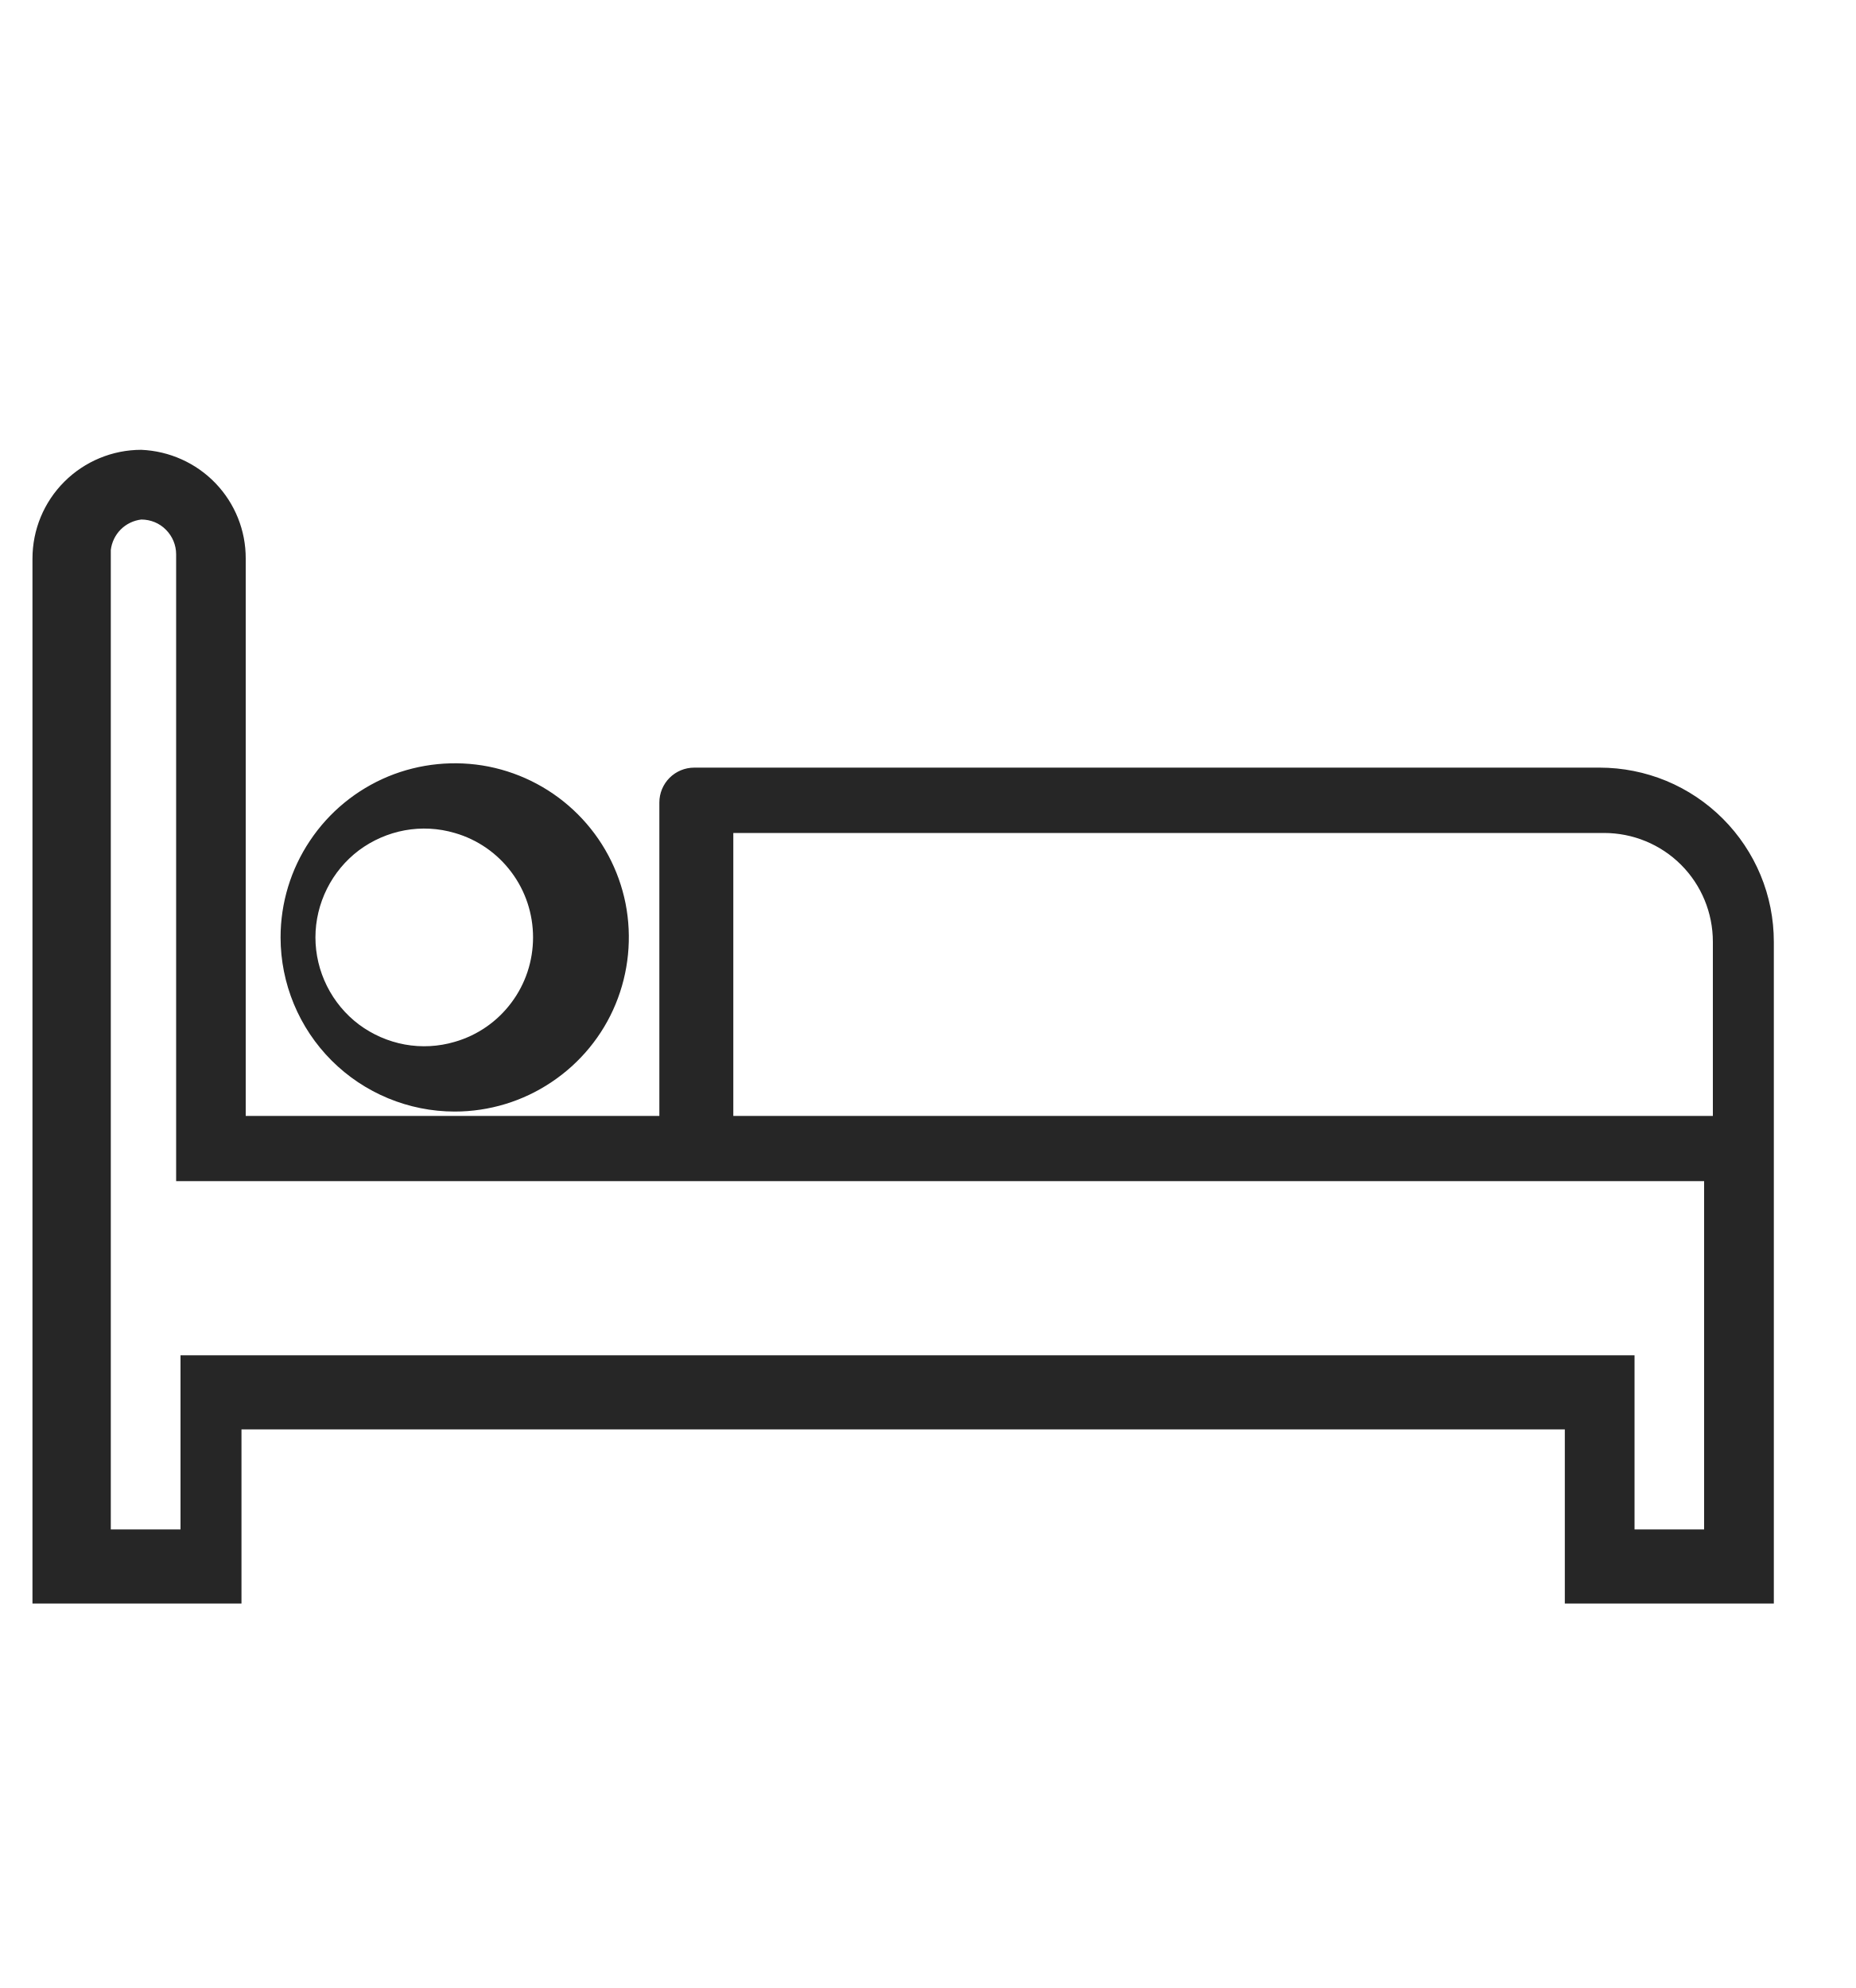
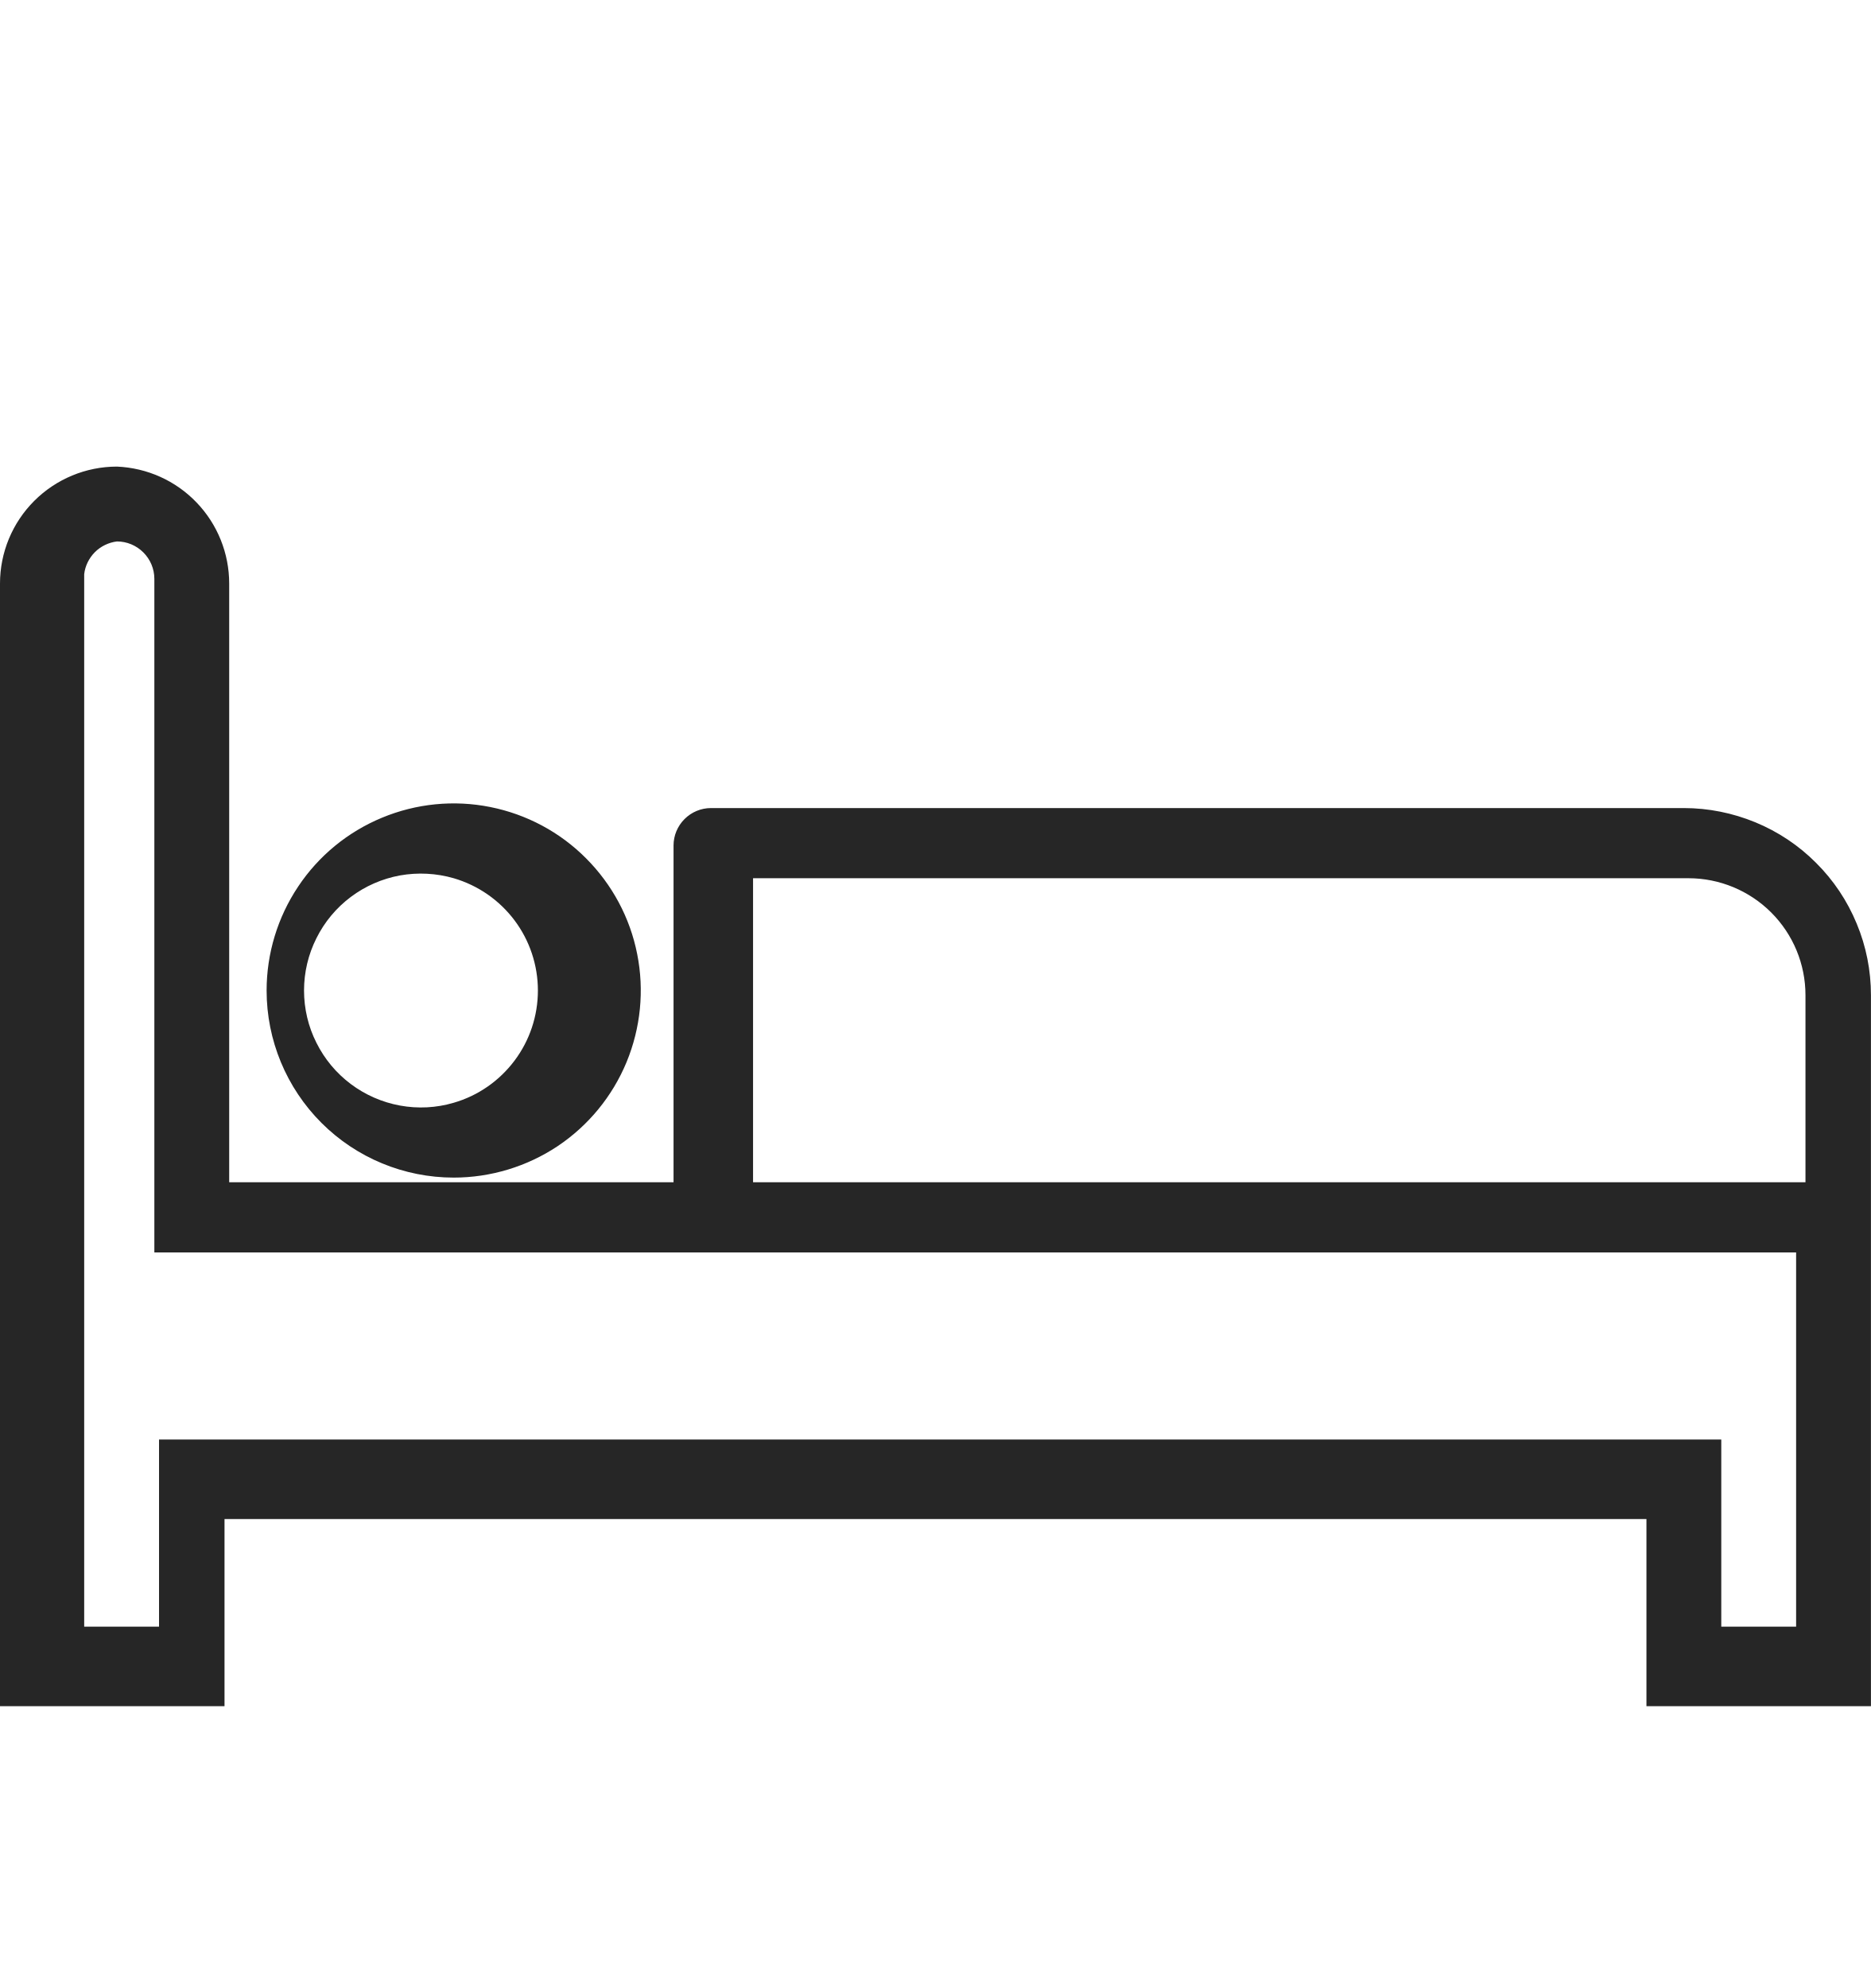
- <svg xmlns="http://www.w3.org/2000/svg" width="14" height="15" viewBox="0 0 14 15" fill="none">
-   <path d="M1.066 3.394C0.848 3.394 0.639 3.481 0.485 3.635C0.331 3.789 0.245 3.997 0.245 4.215V12.099H1.822V10.785H11.807V12.099H13.384V7.106C13.384 6.933 13.35 6.762 13.284 6.603C13.218 6.444 13.121 6.299 12.999 6.177C12.877 6.055 12.732 5.958 12.573 5.892C12.413 5.826 12.242 5.792 12.07 5.792H5.238C5.168 5.792 5.101 5.82 5.052 5.869C5.003 5.918 4.975 5.985 4.975 6.055V8.42H1.854V4.215C1.855 4.003 1.773 3.799 1.626 3.646C1.479 3.493 1.278 3.403 1.066 3.394ZM3.431 8.387C3.691 8.387 3.945 8.31 4.161 8.165C4.377 8.021 4.546 7.816 4.645 7.576C4.744 7.336 4.77 7.072 4.72 6.817C4.669 6.562 4.544 6.328 4.36 6.144C4.176 5.96 3.942 5.835 3.687 5.784C3.433 5.734 3.168 5.76 2.928 5.859C2.688 5.959 2.483 6.127 2.339 6.343C2.194 6.559 2.117 6.813 2.117 7.073C2.117 7.421 2.256 7.756 2.502 8.002C2.748 8.248 3.083 8.387 3.431 8.387ZM1.066 3.92C1.136 3.92 1.203 3.947 1.252 3.997C1.301 4.046 1.329 4.113 1.329 4.182V8.912H12.858V11.54H12.333V10.226H1.362V11.54H0.836V4.15C0.843 4.091 0.87 4.036 0.911 3.995C0.953 3.953 1.008 3.927 1.066 3.92ZM3.431 6.285C3.602 6.334 3.752 6.438 3.858 6.58C3.965 6.722 4.022 6.895 4.022 7.073C4.022 7.251 3.965 7.424 3.858 7.566C3.752 7.708 3.602 7.812 3.431 7.861C3.309 7.897 3.18 7.904 3.054 7.881C2.929 7.858 2.81 7.806 2.708 7.73C2.606 7.653 2.524 7.554 2.467 7.44C2.41 7.326 2.38 7.2 2.38 7.073C2.38 6.946 2.41 6.82 2.467 6.706C2.524 6.592 2.606 6.493 2.708 6.416C2.81 6.34 2.929 6.288 3.054 6.265C3.18 6.242 3.309 6.249 3.431 6.285ZM5.533 6.285H12.103C12.321 6.285 12.53 6.371 12.684 6.525C12.838 6.679 12.924 6.888 12.924 7.106V8.42H5.533V6.285Z" fill="black" fill-opacity="0.85" />
+ <svg xmlns="http://www.w3.org/2000/svg" width="16" height="17" viewBox="0 0 16 17" fill="none">
+   <path d="M1 3.99C0.735 3.99 0.48 4.096 0.293 4.283C0.105 4.471 0 4.725 0 4.99V14.59H1.92V12.99H14.08V14.59H16V8.51C16 8.3 15.959 8.092 15.878 7.898C15.798 7.704 15.68 7.527 15.531 7.379C15.383 7.23 15.206 7.112 15.012 7.032C14.818 6.952 14.61 6.91 14.4 6.91H6.08C5.995 6.91 5.914 6.944 5.854 7.004C5.794 7.064 5.76 7.145 5.76 7.23V10.11H1.96V4.99C1.96 4.732 1.86 4.483 1.681 4.297C1.502 4.11 1.258 4.001 1 3.99ZM3.88 10.07C4.196 10.07 4.506 9.976 4.769 9.801C5.032 9.625 5.237 9.375 5.358 9.083C5.479 8.79 5.511 8.468 5.449 8.158C5.388 7.848 5.235 7.563 5.011 7.339C4.788 7.115 4.503 6.963 4.192 6.901C3.882 6.839 3.56 6.871 3.268 6.992C2.975 7.113 2.725 7.318 2.55 7.581C2.374 7.844 2.28 8.154 2.28 8.47C2.28 8.895 2.449 9.302 2.749 9.602C3.049 9.902 3.456 10.07 3.88 10.07ZM1 4.63C1.085 4.63 1.166 4.664 1.226 4.724C1.286 4.784 1.32 4.865 1.32 4.95V10.71H15.36V13.91H14.72V12.31H1.36V13.91H0.72V4.91C0.728 4.839 0.761 4.773 0.811 4.722C0.862 4.671 0.929 4.639 1 4.63ZM3.88 7.51C4.088 7.571 4.27 7.697 4.4 7.87C4.53 8.043 4.6 8.254 4.6 8.47C4.6 8.687 4.53 8.897 4.4 9.07C4.27 9.243 4.088 9.37 3.88 9.43C3.731 9.474 3.574 9.482 3.421 9.454C3.268 9.426 3.124 9.363 3 9.27C2.876 9.177 2.775 9.056 2.706 8.917C2.636 8.779 2.6 8.625 2.6 8.47C2.6 8.315 2.636 8.162 2.706 8.023C2.775 7.884 2.876 7.763 3 7.67C3.124 7.577 3.268 7.514 3.421 7.486C3.574 7.459 3.731 7.467 3.88 7.51ZM6.44 7.51H14.44C14.705 7.51 14.96 7.616 15.147 7.803C15.335 7.991 15.44 8.245 15.44 8.51V10.11H6.44V7.51Z" fill="black" fill-opacity="0.85" />
</svg>
